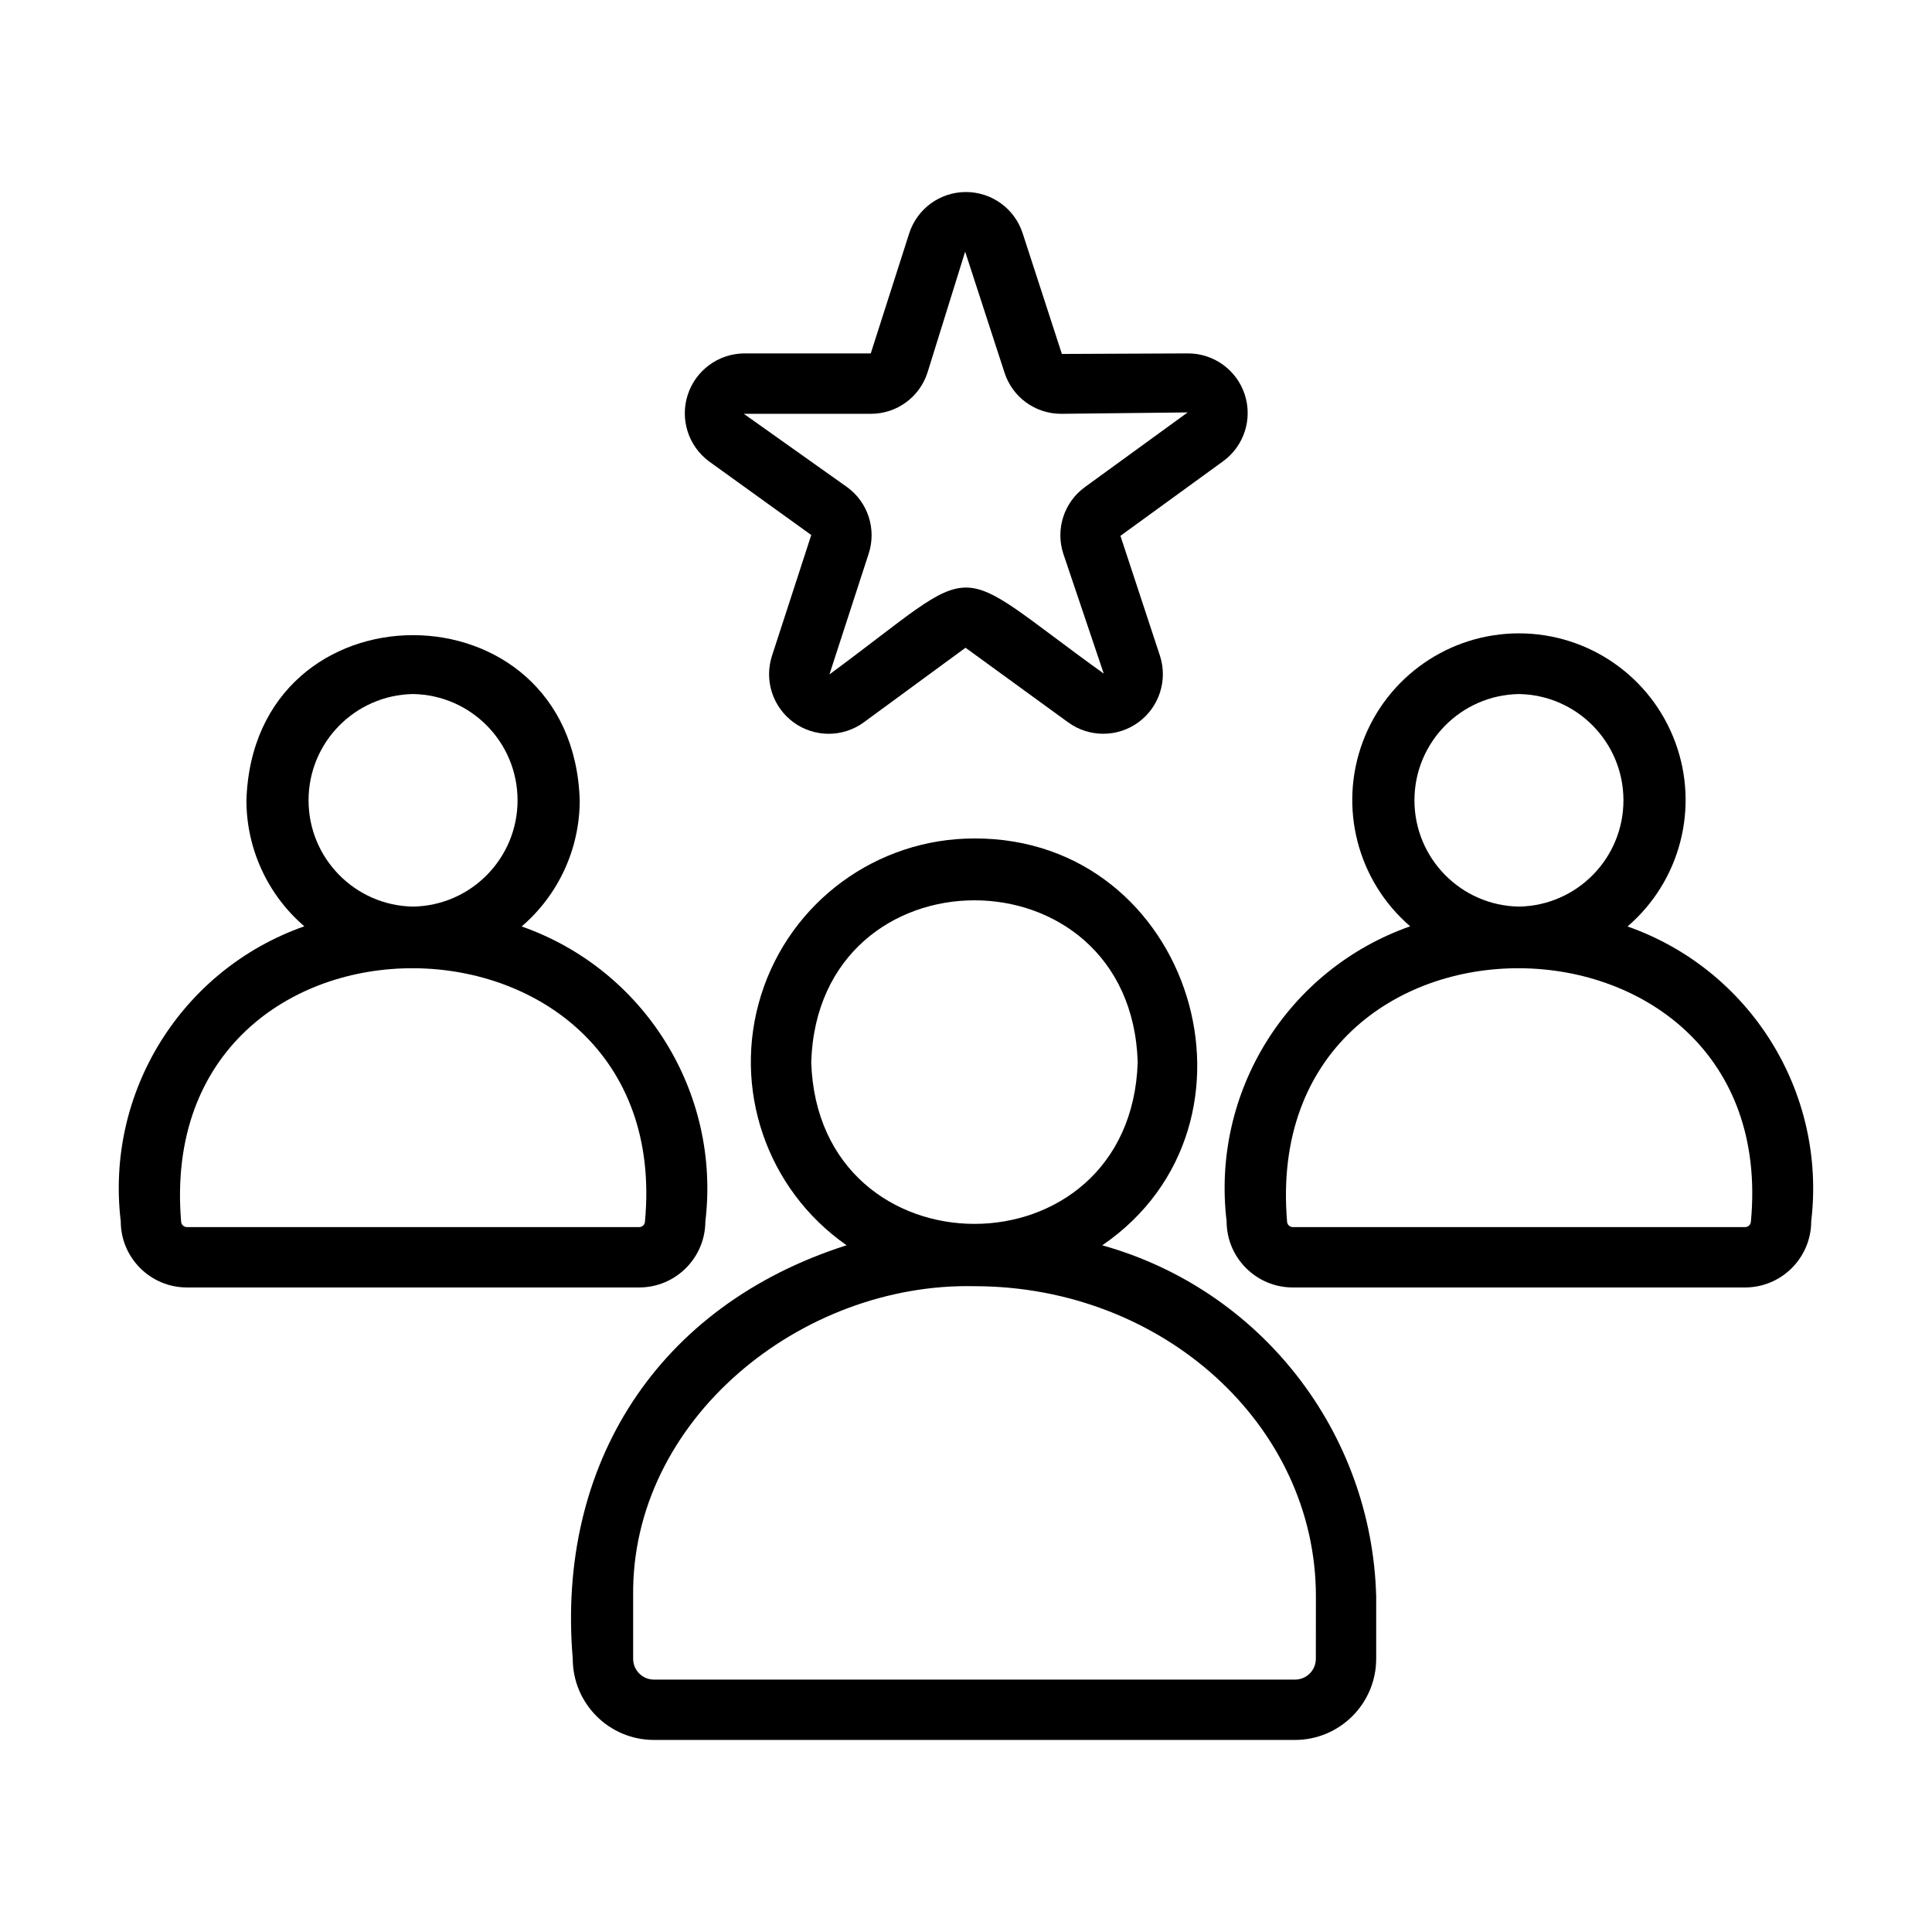
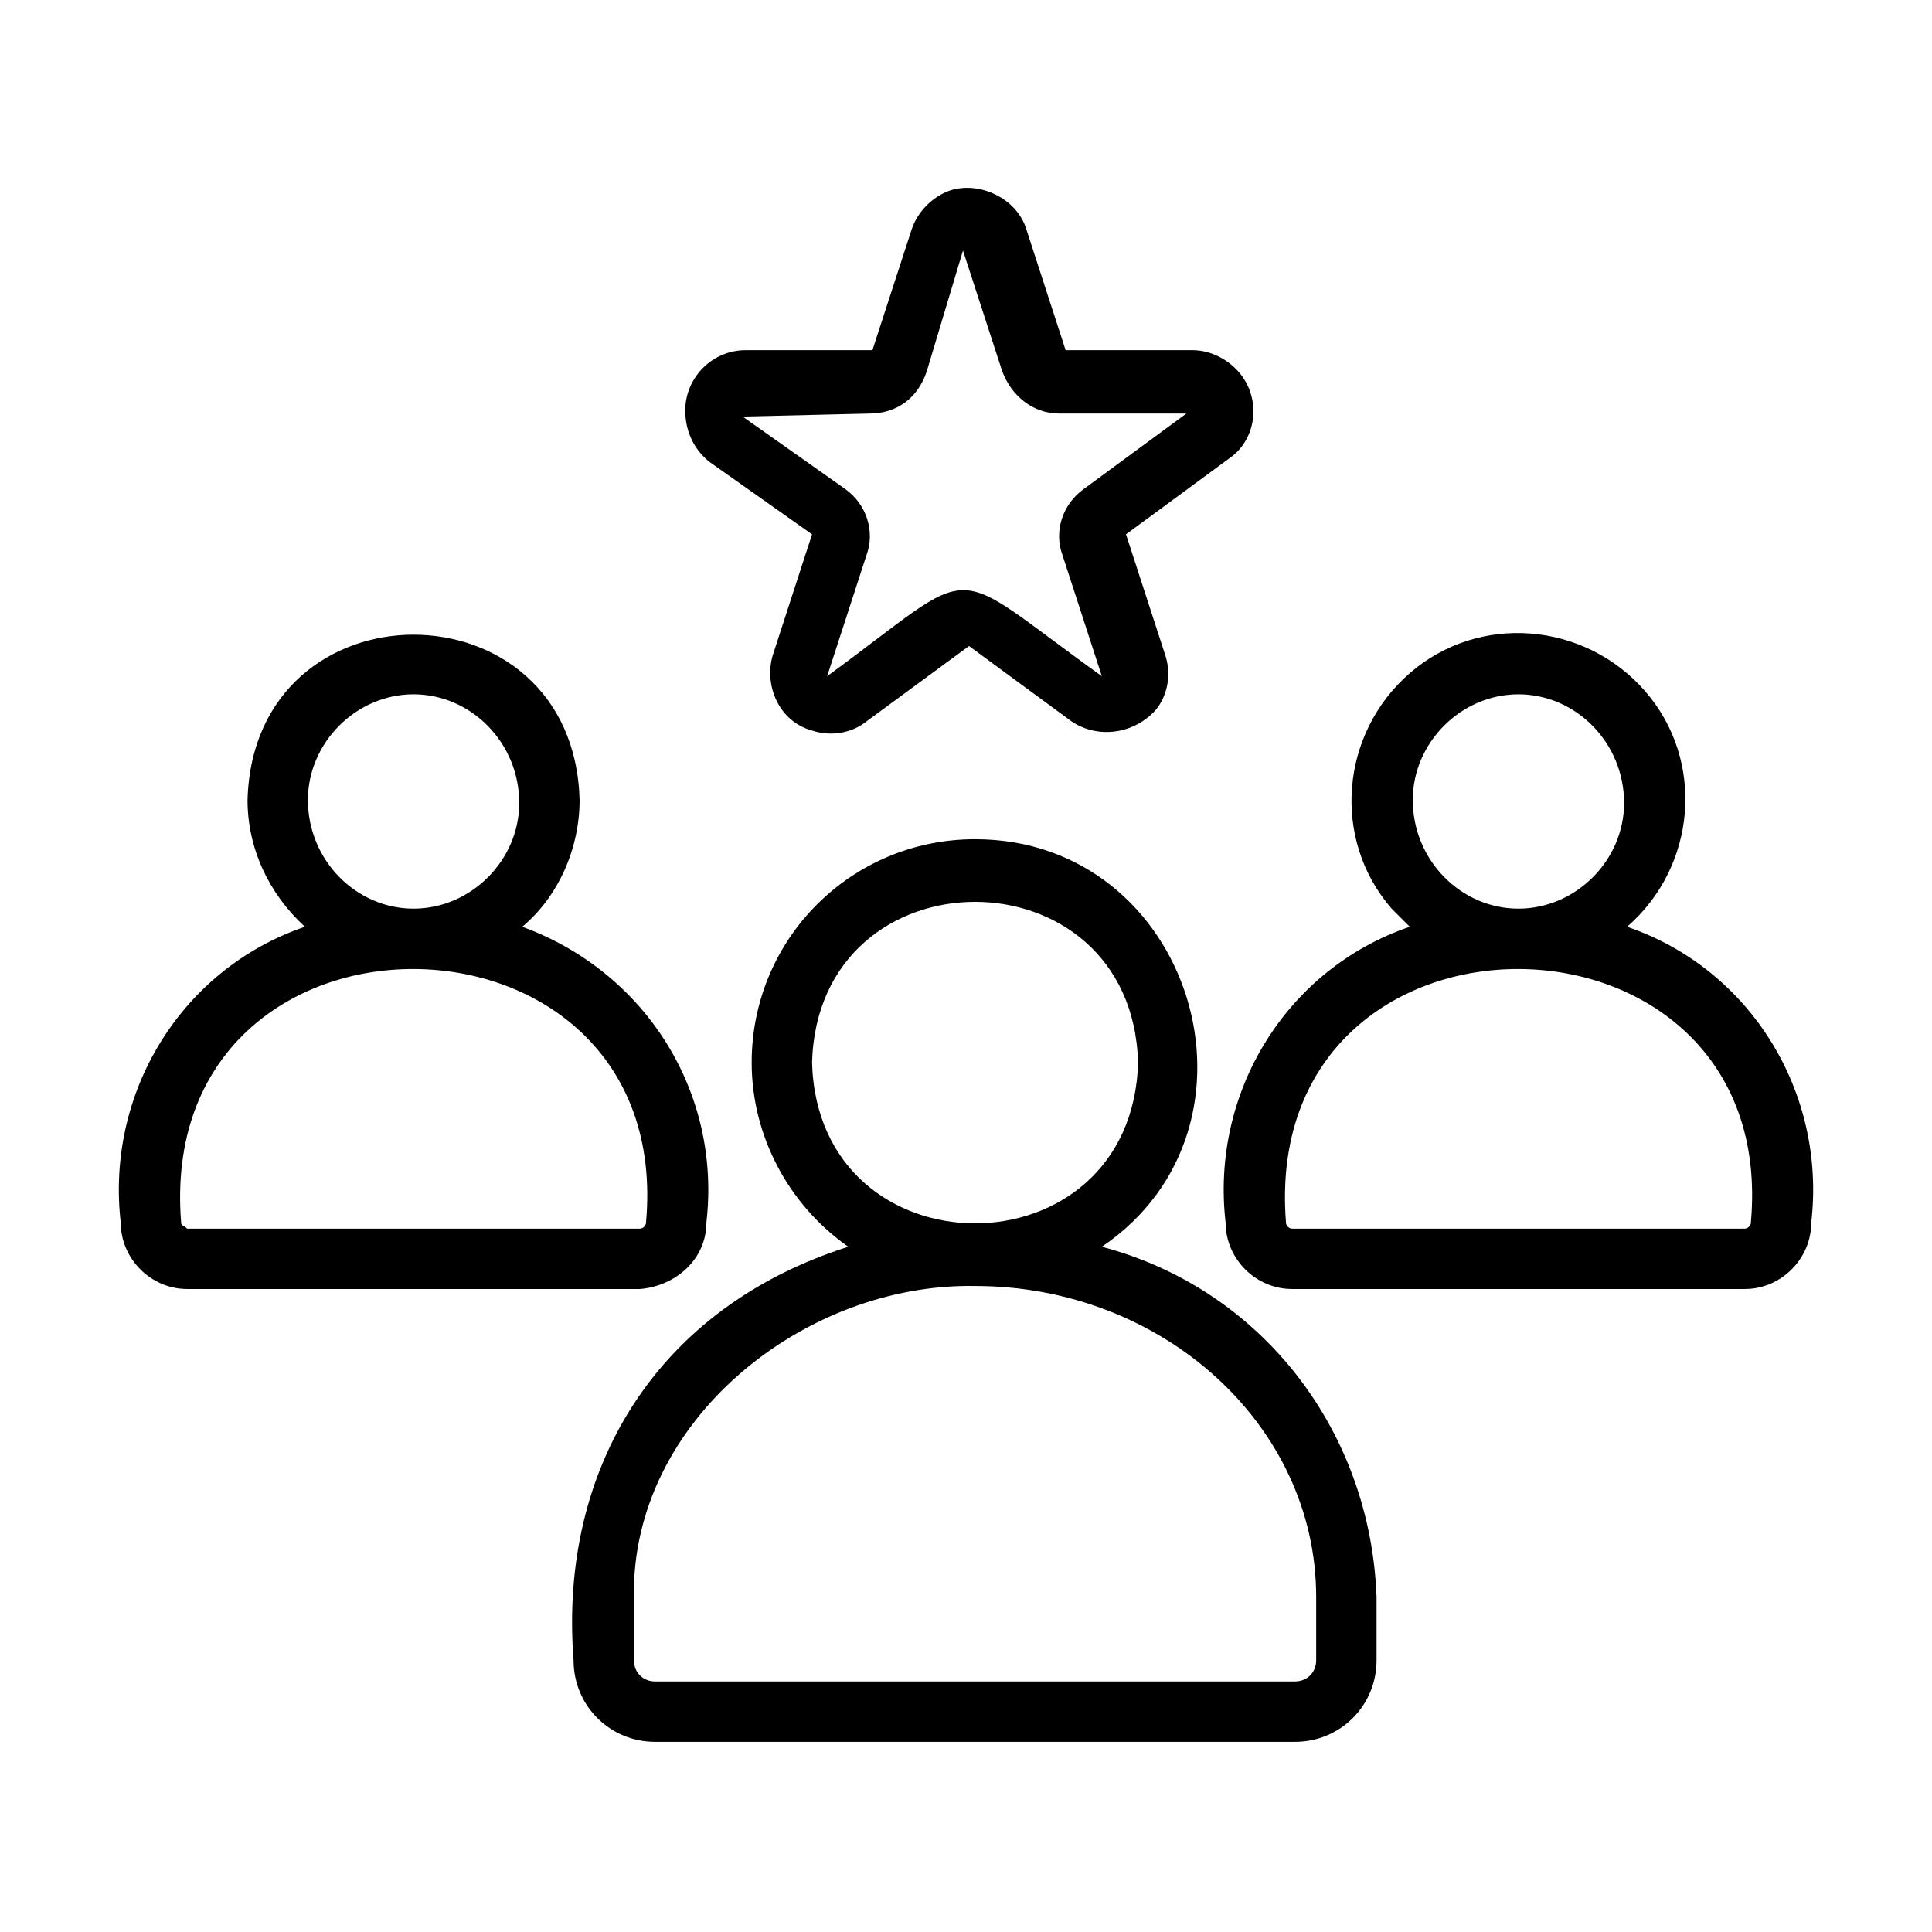
- <svg xmlns="http://www.w3.org/2000/svg" id="Bahan_copy" viewBox="0 0 64 64" data-name="Bahan copy">
-   <g fill="rgb(0,0,0)">
-     <path d="m36.514 41.253c5.873-4.027 2.988-13.494-4.233-13.478a7.402 7.402 0 0 0 -4.236 13.476c-6.268 1.996-9.617 7.264-9.072 13.699a2.691 2.691 0 0 0 2.688 2.688h21.239a2.692 2.692 0 0 0 2.688-2.688v-2.072a12.419 12.419 0 0 0 -9.074-11.625zm-9.641-6.069c.227-7.147 10.589-7.146 10.815 0-.227 7.146-10.589 7.144-10.815-0zm16.716 19.767a.689.689 0 0 1 -.688.688h-21.239a.689.689 0 0 1 -.688-.688v-2.072c-.079-5.834 5.553-10.4 11.309-10.272 6.235-0 11.308 4.608 11.308 10.272z" />
-     <path d="m53.914 30.69a5.521 5.521 0 1 0 -7.2-.005 9.197 9.197 0 0 0 -6.081 9.772 2.194 2.194 0 0 0 2.191 2.192h14.984a2.195 2.195 0 0 0 2.191-2.192 9.202 9.202 0 0 0 -6.086-9.767zm-3.597-7.699a3.521 3.521 0 0 1 -0 7.041 3.521 3.521 0 0 1 0-7.041zm7.684 17.466a.192.192 0 0 1 -.191.192h-14.984a.192.192 0 0 1 -.191-.192c-.933-11.285 16.395-11.069 15.367 0z" />
-     <path d="m23.367 40.457a9.202 9.202 0 0 0 -6.087-9.767 5.505 5.505 0 0 0 1.924-4.179c-.23-7.291-10.809-7.298-11.041 0a5.506 5.506 0 0 0 1.918 4.174 9.197 9.197 0 0 0 -6.081 9.772 2.194 2.194 0 0 0 2.191 2.192h14.984a2.195 2.195 0 0 0 2.191-2.192zm-9.684-17.466a3.521 3.521 0 0 1 -0 7.041 3.521 3.521 0 0 1 0-7.041zm-7.684 17.466c-.933-11.285 16.395-11.069 15.367 0a.192.192 0 0 1 -.191.192h-14.984a.192.192 0 0 1 -.191-.192z" />
-     <path d="m23.48 15.279 3.394 2.444-1.3 3.999a1.974 1.974 0 0 0 3.038 2.208l3.372-2.473 3.403 2.474a1.975 1.975 0 0 0 3.038-2.208l-1.309-3.973 3.402-2.471a1.975 1.975 0 0 0 -1.16-3.572l-4.182.018-1.3-4a1.975 1.975 0 0 0 -3.756 0l-1.275 3.982h-4.206a1.984 1.984 0 0 0 -1.16 3.571zm5.366-1.571a1.967 1.967 0 0 0 1.878-1.365l1.248-4.007 1.303 4.006a1.967 1.967 0 0 0 1.878 1.366l4.19-.046-3.401 2.471a1.971 1.971 0 0 0 -.719 2.208l1.34 3.973c-5.273-3.789-3.867-3.82-9.087.027l1.3-4.001a1.969 1.969 0 0 0 -.718-2.206l-3.418-2.426z" />
-   </g>
+ <svg xmlns="http://www.w3.org/2000/svg" version="1.1" id="Bahan_copy" x="0px" y="0px" viewBox="0 0 64 64" style="enable-background:new 0 0 64 64;" xml:space="preserve">
+   <path d="M36.5,41.3c5.9-4,3-13.5-4.2-13.5c-4.1,0-7.4,3.3-7.4,7.4c0,2.4,1.2,4.7,3.2,6.1c-6.3,2-9.6,7.3-9.1,13.7  c0,1.5,1.2,2.7,2.7,2.7h21.2c1.5,0,2.7-1.2,2.7-2.7v-2.1C45.4,47.4,41.8,42.7,36.5,41.3z M26.9,35.2c0.2-7.1,10.6-7.1,10.8,0  C37.5,42.3,27.1,42.3,26.9,35.2z M43.6,55c0,0.4-0.3,0.7-0.7,0.7H21.7c-0.4,0-0.7-0.3-0.7-0.7v-2.1c-0.1-5.8,5.6-10.4,11.3-10.3  c6.2,0,11.3,4.6,11.3,10.3V55z M53.9,30.7c2.3-2,2.6-5.5,0.6-7.8c-2-2.3-5.5-2.6-7.8-0.6c-2.3,2-2.6,5.5-0.6,7.8  c0.2,0.2,0.4,0.4,0.6,0.6c-4.1,1.4-6.6,5.5-6.1,9.8c0,1.2,1,2.2,2.2,2.2h15c1.2,0,2.2-1,2.2-2.2C60.5,36.2,58,32.1,53.9,30.7z   M50.3,23c1.9,0,3.5,1.6,3.5,3.6c0,1.9-1.6,3.5-3.5,3.5c-1.9,0-3.5-1.6-3.5-3.6C46.8,24.6,48.4,23,50.3,23z M58,40.5  c0,0.1-0.1,0.2-0.2,0.2h-15c-0.1,0-0.2-0.1-0.2-0.2C41.7,29.2,59,29.4,58,40.5z M23.4,40.5c0.5-4.3-2-8.3-6.1-9.8  c1.2-1,1.9-2.6,1.9-4.2c-0.2-7.3-10.8-7.3-11,0c0,1.6,0.7,3.1,1.9,4.2C6,32.1,3.5,36.2,4,40.5c0,1.2,1,2.2,2.2,2.2h15  C22.4,42.6,23.4,41.7,23.4,40.5z M13.7,23L13.7,23c1.9,0,3.5,1.6,3.5,3.6c0,1.9-1.6,3.5-3.5,3.5c-1.9,0-3.5-1.6-3.5-3.6  C10.2,24.6,11.8,23,13.7,23z M6,40.5c-0.9-11.3,16.4-11.1,15.4,0c0,0.1-0.1,0.2-0.2,0.2h-15C6.1,40.6,6,40.6,6,40.5z M23.5,15.3  l3.4,2.4l-1.3,4c-0.3,1,0.2,2.2,1.3,2.5c0.6,0.2,1.3,0.1,1.8-0.3l3.4-2.5l3.4,2.5c0.9,0.6,2.1,0.4,2.8-0.4c0.4-0.5,0.5-1.2,0.3-1.8  l-1.3-4l3.4-2.5c0.9-0.6,1.1-1.9,0.4-2.8c-0.4-0.5-1-0.8-1.6-0.8l-4.2,0l-1.3-4c-0.3-1-1.5-1.6-2.5-1.3c-0.6,0.2-1.1,0.7-1.3,1.3  l-1.3,4h-4.2c-1.1,0-2,0.9-2,2C22.7,14.3,23,14.9,23.5,15.3z M28.8,13.7c0.9,0,1.6-0.5,1.9-1.4l1.2-4l1.3,4c0.3,0.8,1,1.4,1.9,1.4  l4.2,0l-3.4,2.5c-0.7,0.5-1,1.4-0.7,2.2l1.3,4c-5.3-3.8-3.9-3.8-9.1,0l1.3-4c0.3-0.8,0-1.7-0.7-2.2l-3.4-2.4L28.8,13.7z" />
</svg>
